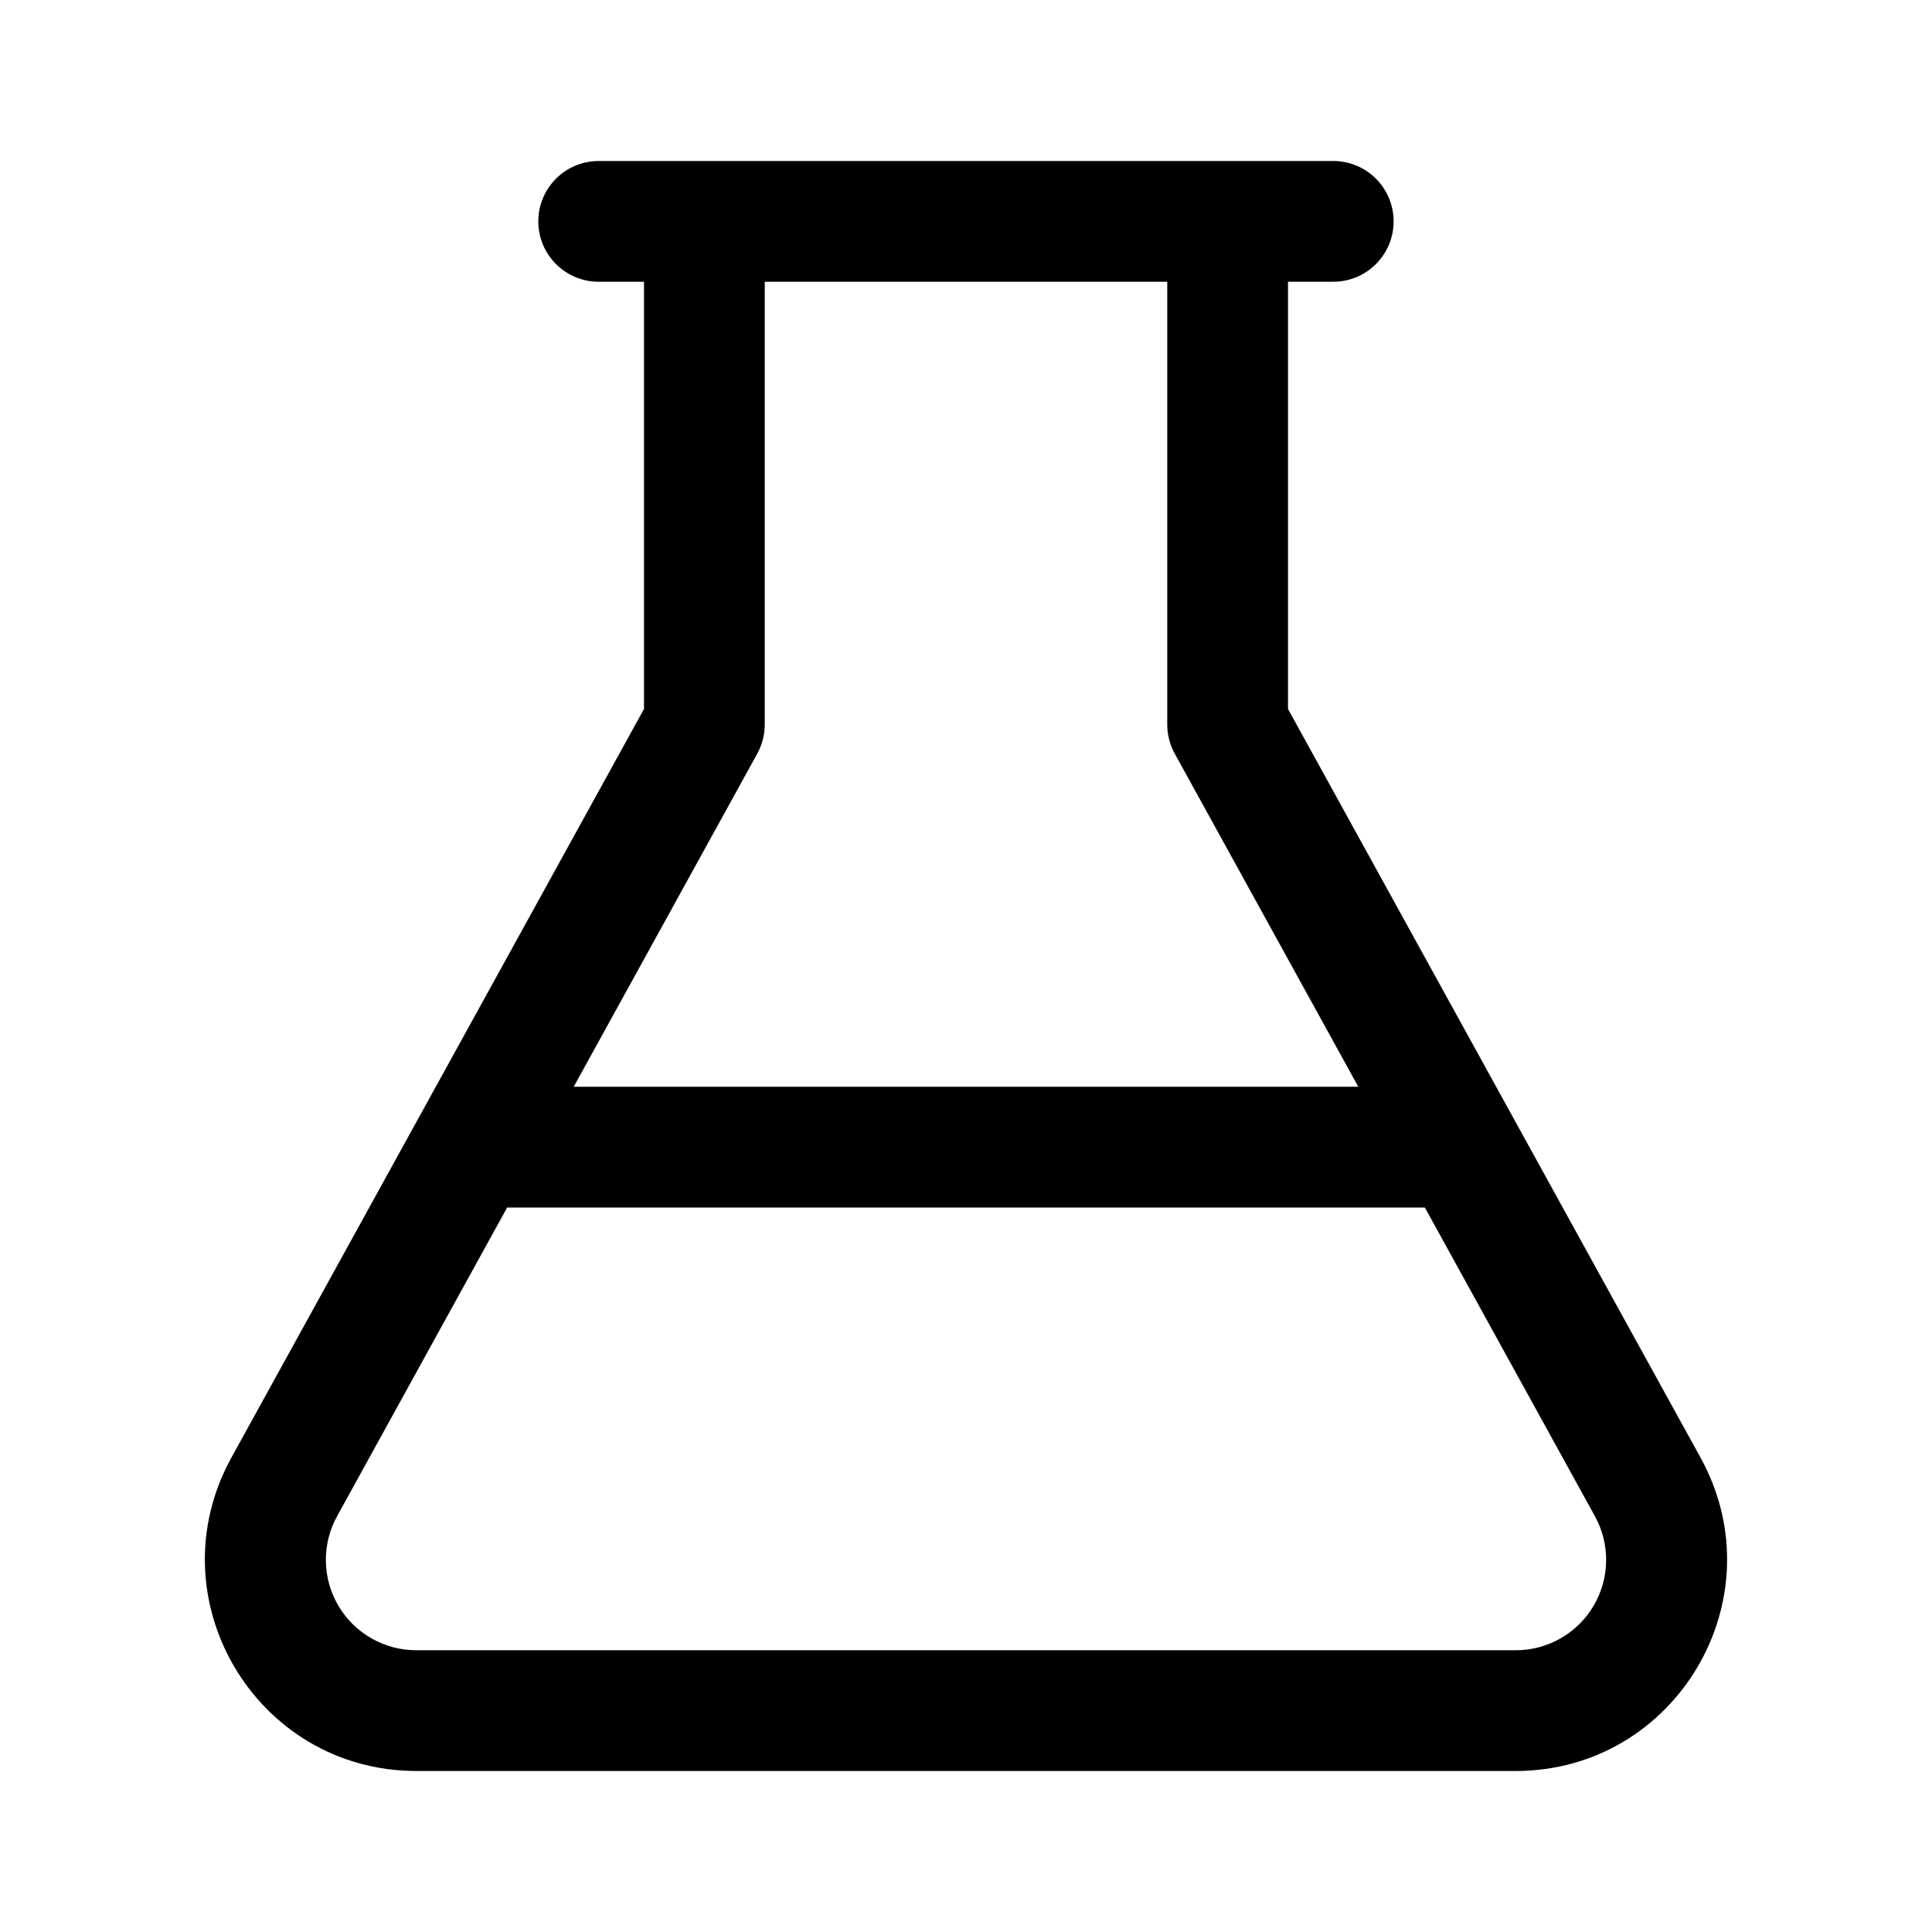
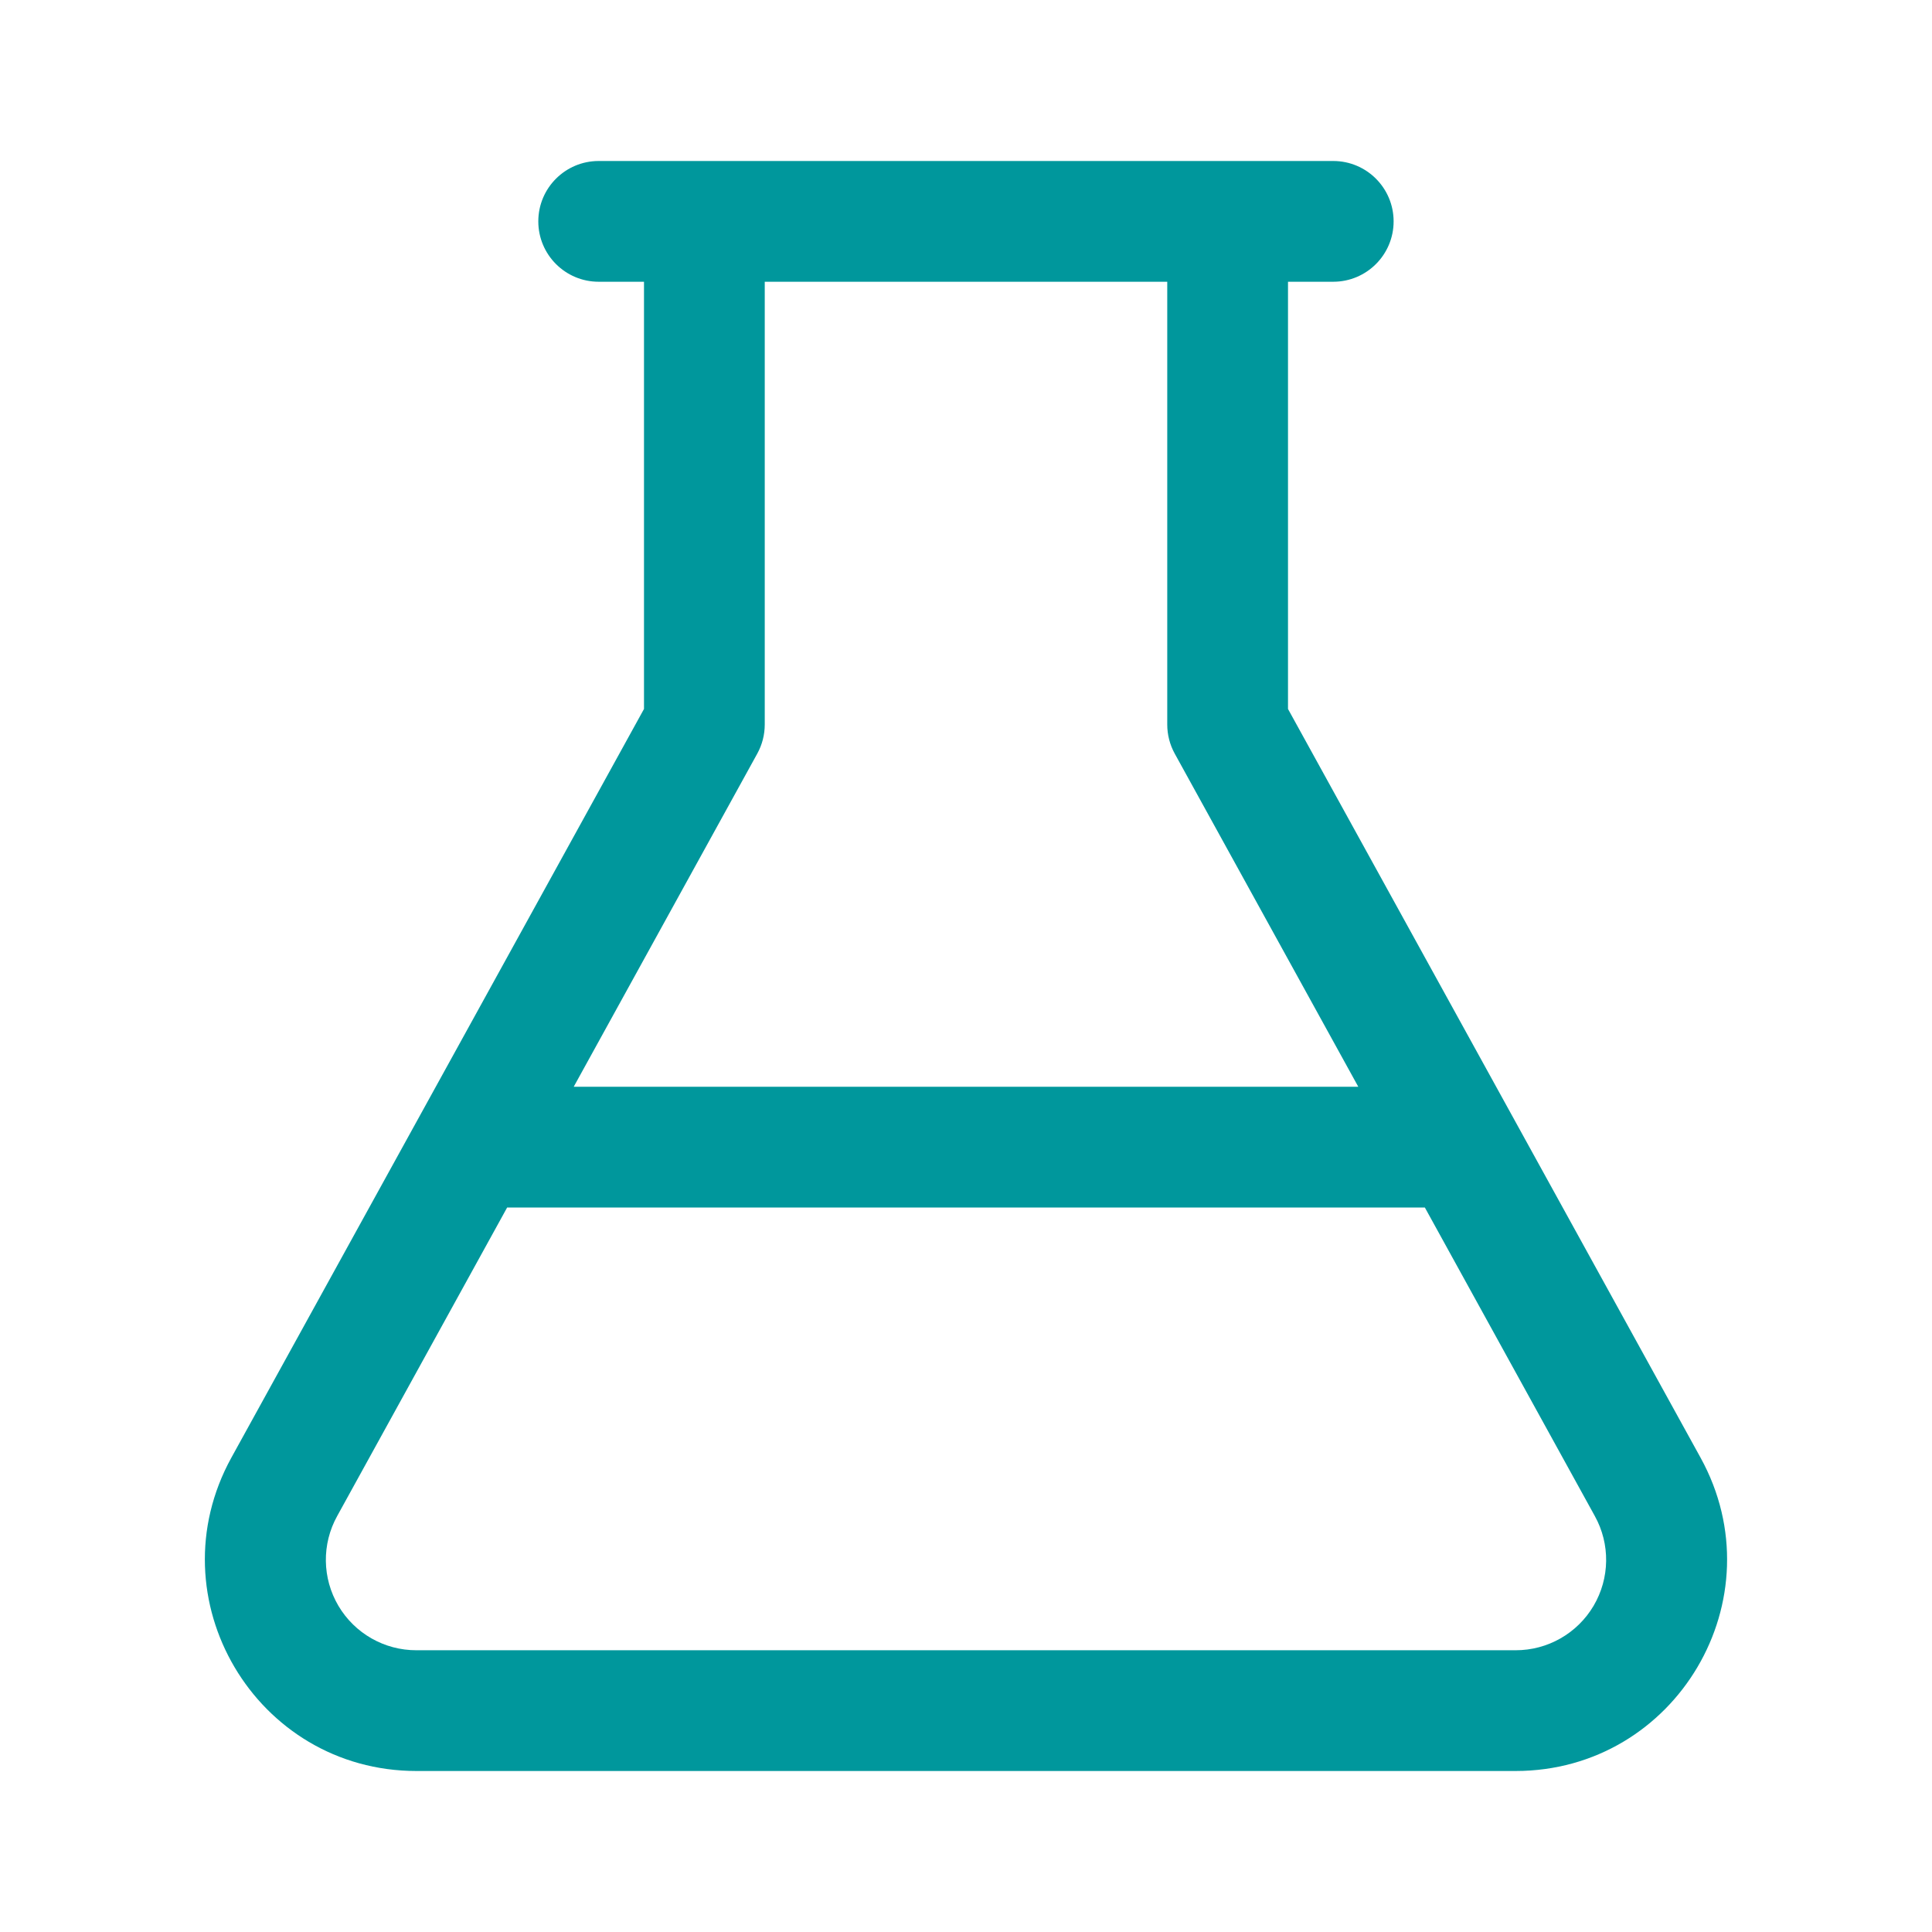
- <svg xmlns="http://www.w3.org/2000/svg" width="24" height="24" viewBox="0 0 24 24">
-   <path d="M8 8.807V3.5h-.563a.75.75 0 0 1 0-1.5h9.125a.75.75 0 0 1 0 1.5H16v5.307l5.125 9.301c.964 1.75-.302 3.892-2.299 3.892H5.174c-1.998 0-3.263-2.142-2.3-3.892ZM4.189 18.832a1.123 1.123 0 0 0 .985 1.668h13.652a1.123 1.123 0 0 0 .985-1.668L17.7 15H6.3ZM14.5 3.5h-5V9a.75.75 0 0 1-.093.362L7.127 13.5h9.746l-2.28-4.138A.75.75 0 0 1 14.5 9Z" />
+ <svg xmlns="http://www.w3.org/2000/svg" width="24" height="24" viewBox="0 0 24 24" version="1.1" id="svg4">
+   <defs id="defs8" />
+   <path d="M8 8.807V3.5h-.563a.75.75 0 0 1 0-1.5h9.125a.75.75 0 0 1 0 1.5H16v5.307l5.125 9.301c.964 1.75-.302 3.892-2.299 3.892H5.174c-1.998 0-3.263-2.142-2.3-3.892ZM4.189 18.832a1.123 1.123 0 0 0 .985 1.668h13.652a1.123 1.123 0 0 0 .985-1.668L17.7 15H6.3ZM14.5 3.5h-5V9a.75.75 0 0 1-.093.362L7.127 13.5h9.746l-2.28-4.138A.75.75 0 0 1 14.5 9Z" id="path2" style="fill:#00979c;fill-opacity:1" />
</svg>
